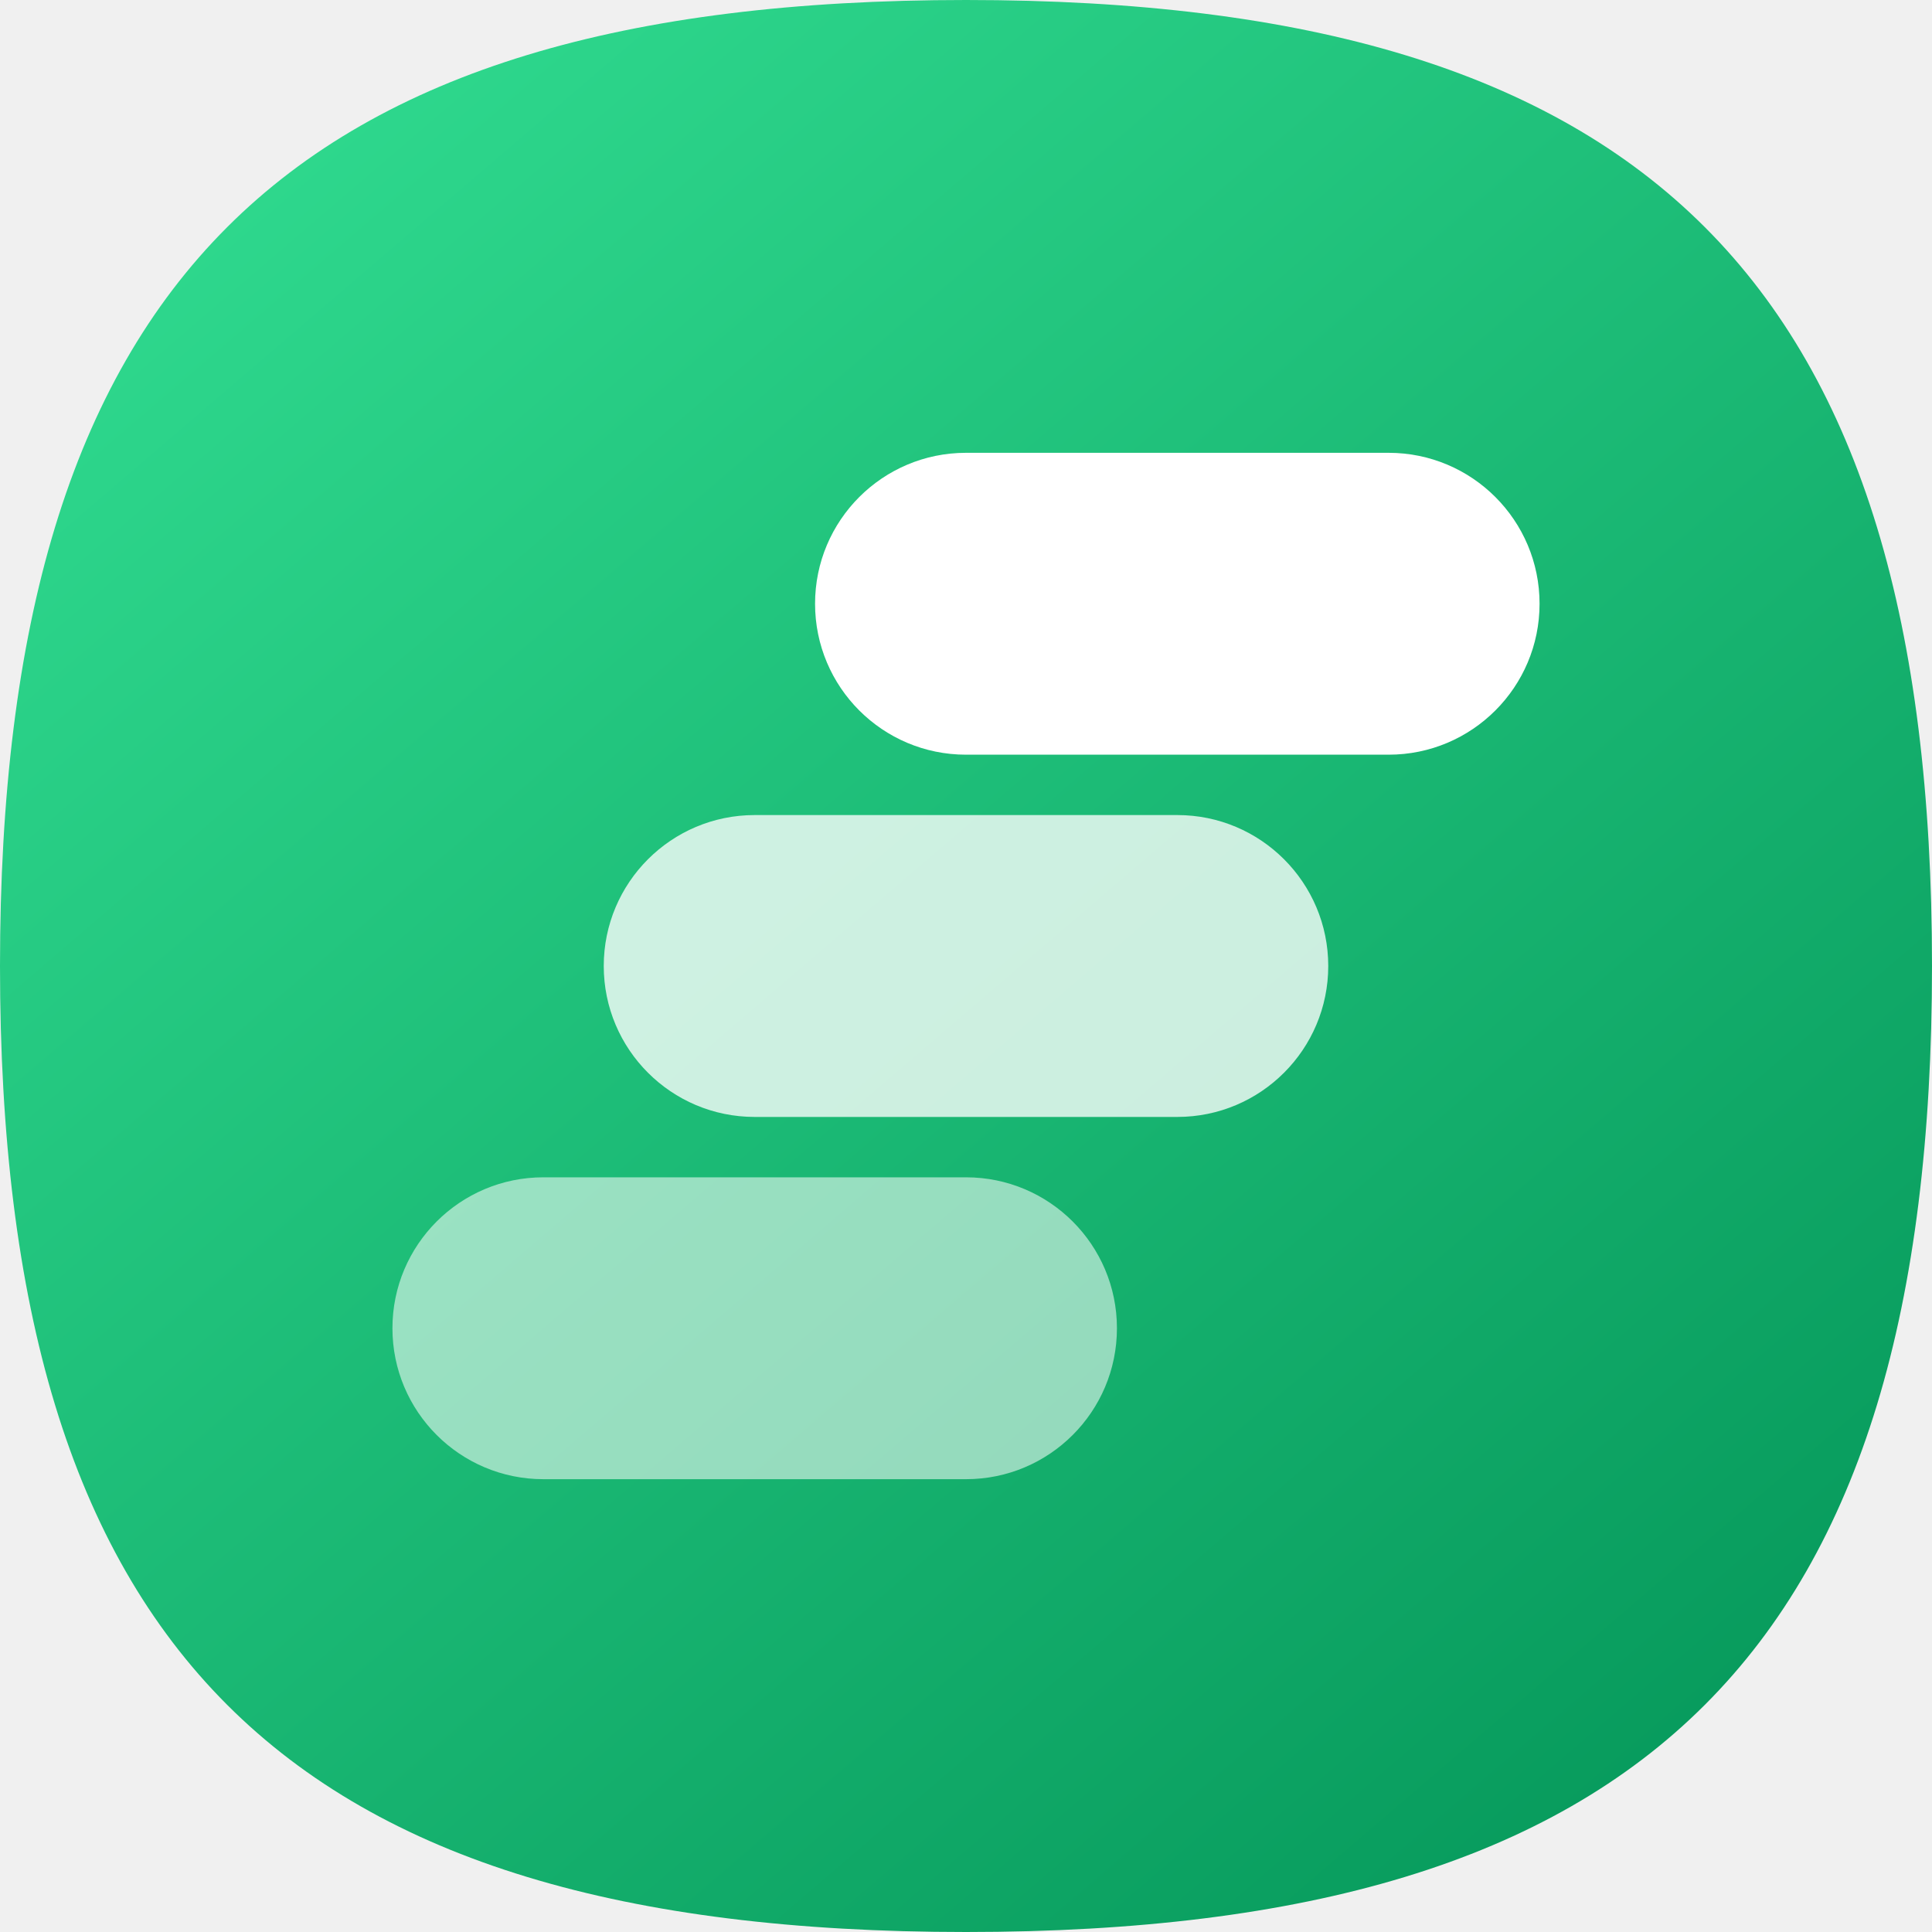
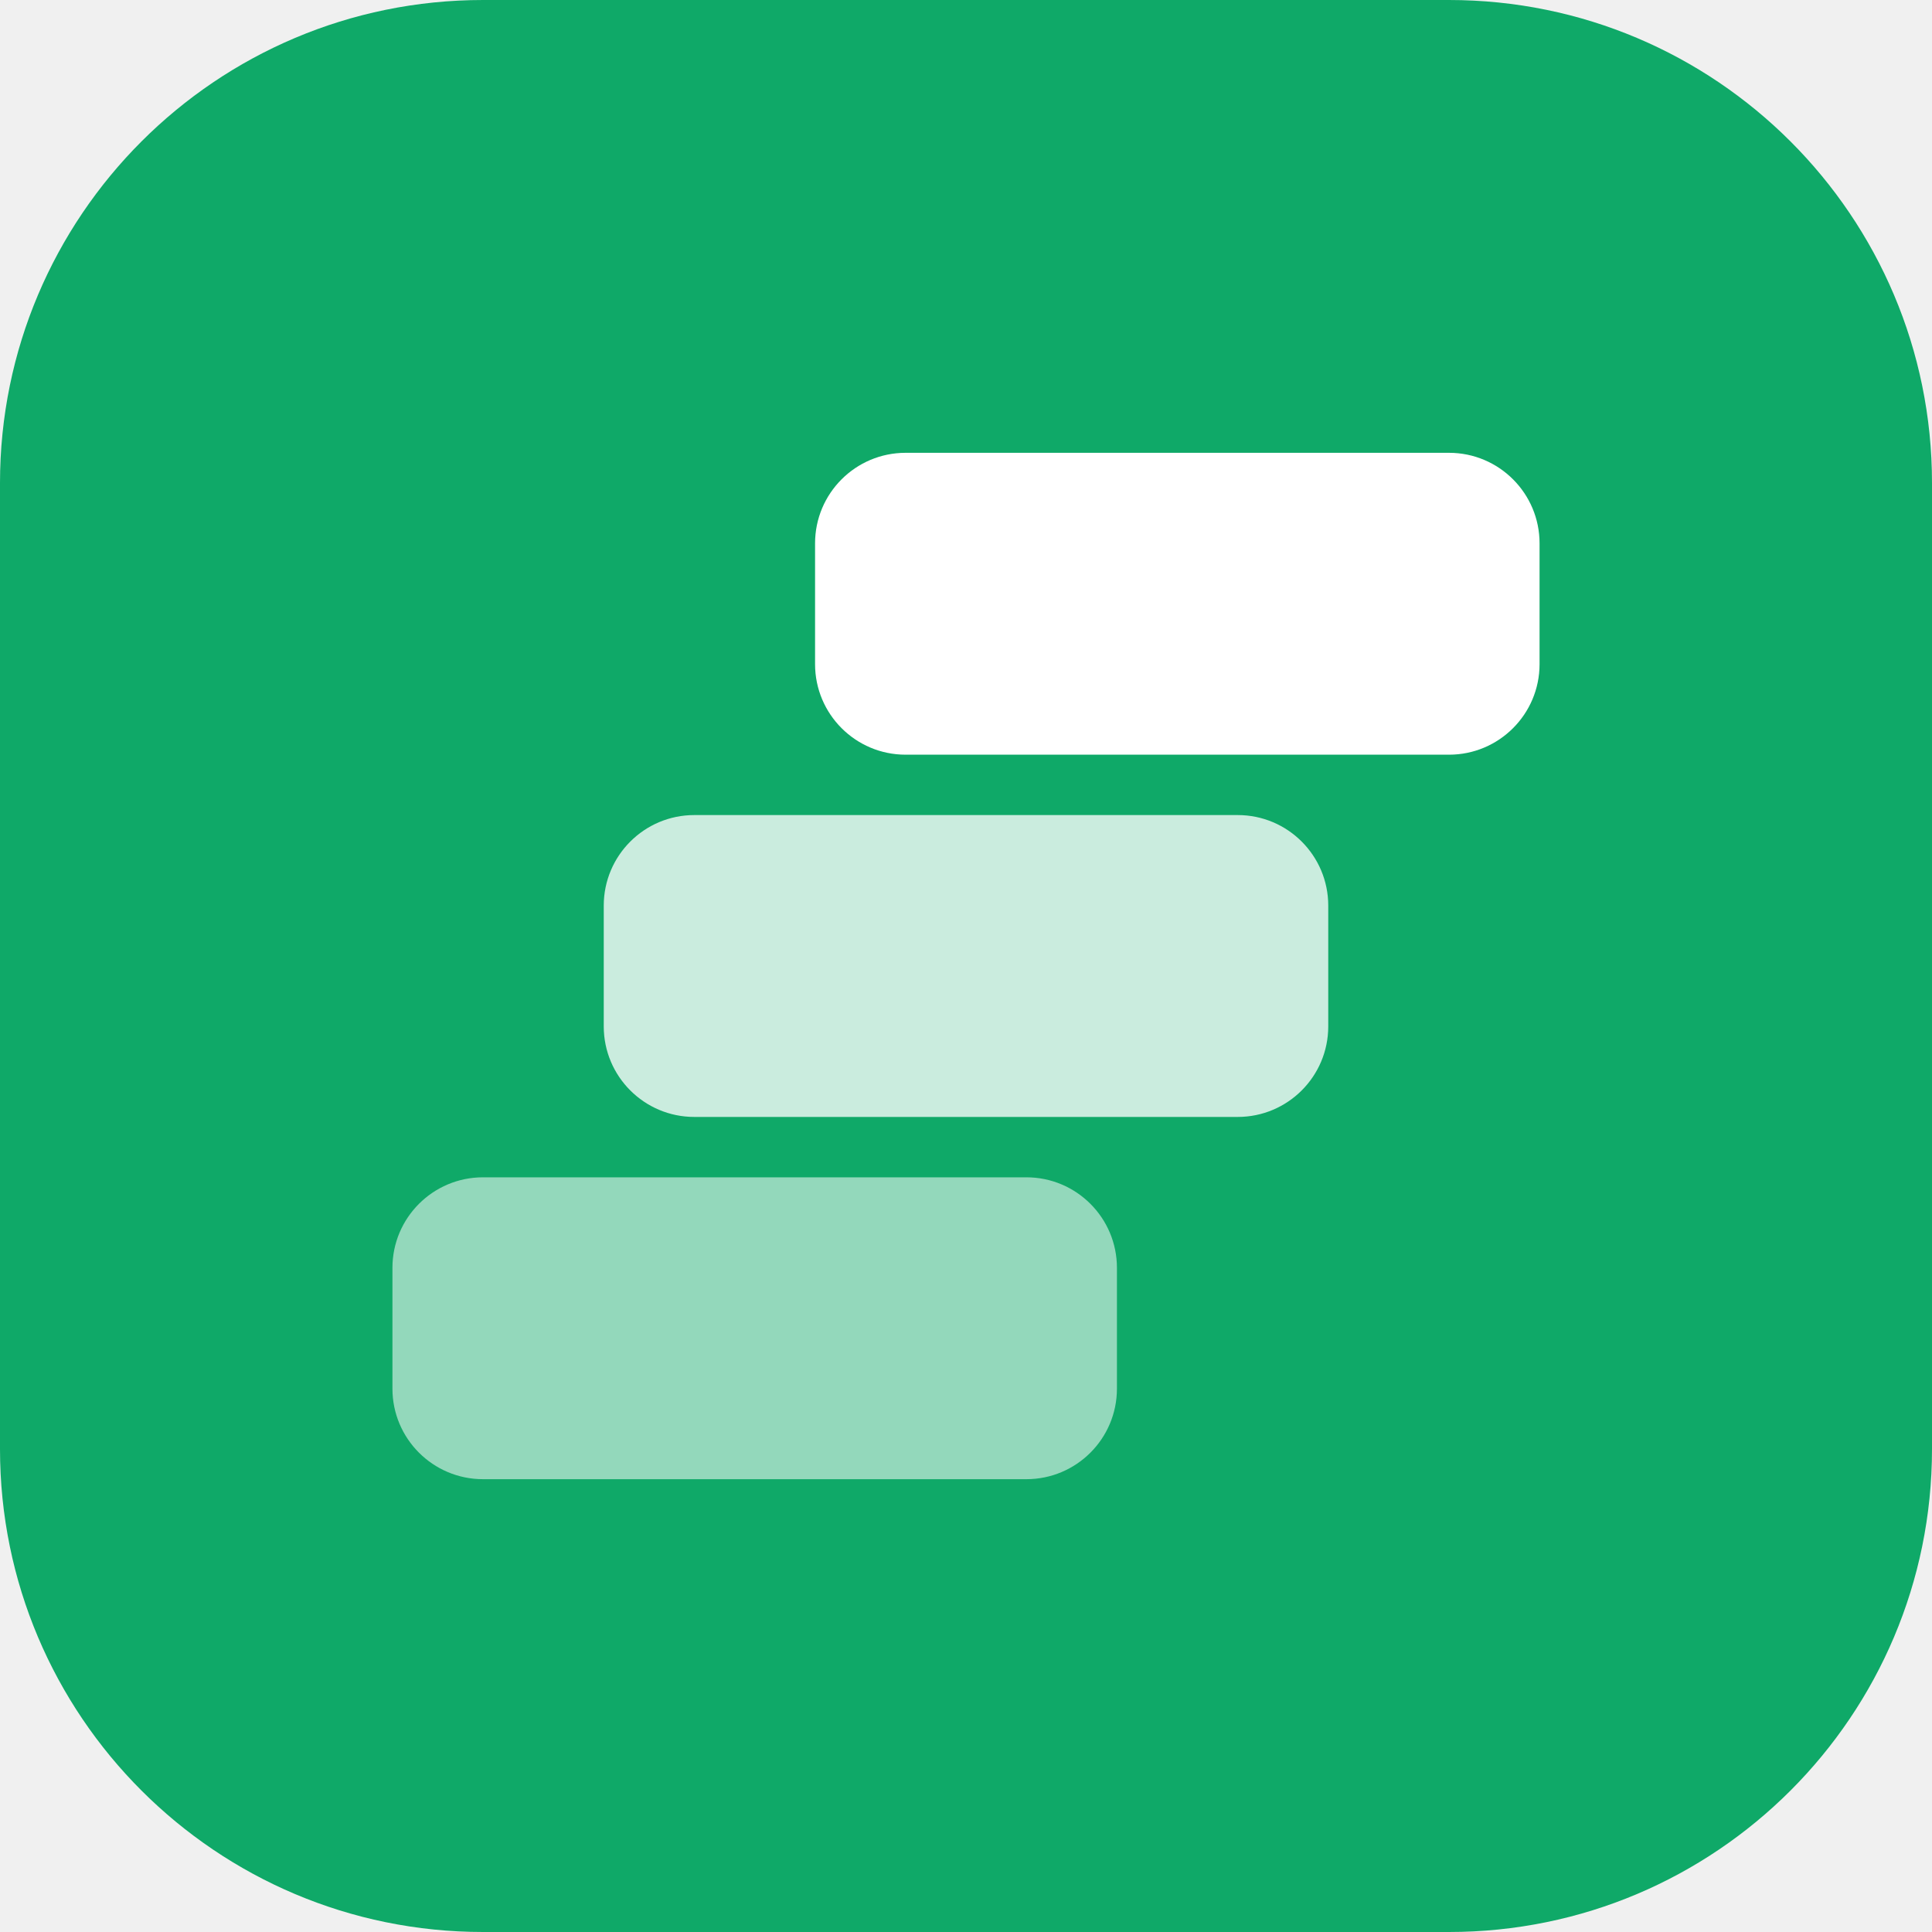
<svg xmlns="http://www.w3.org/2000/svg" viewBox="0 0 32 32">
-   <defs>
-     <linearGradient id="g" x1="4" y1="2" x2="28" y2="30" gradientUnits="userSpaceOnUse">
-       <stop stop-color="#2FD98E" />
-       <stop offset="1" stop-color="#079A5C" />
-     </linearGradient>
-   </defs>
-   <path d="M16 0c11.3 0 16 4.7 16 16s-4.7 16-16 16S0 27.3 0 16 4.7 0 16 0Z" fill="url(#g)" />
-   <rect x="6.5" y="19.5" width="12" height="5" rx="2.5" fill="#fff" fill-opacity=".55" />
-   <rect x="10" y="13.5" width="12" height="5" rx="2.5" fill="#fff" fill-opacity=".78" />
-   <rect x="13.5" y="7.5" width="12" height="5" rx="2.5" fill="#fff" />
+   <rect width="32" height="32" rx="8" fill="#0FA968" />
+   <rect x="6.5" y="19.5" width="12" height="5" rx="1.5" fill="#fff" fill-opacity=".55" />
+   <rect x="10" y="13.5" width="12" height="5" rx="1.5" fill="#fff" fill-opacity=".78" />
+   <rect x="13.5" y="7.5" width="12" height="5" rx="1.5" fill="#fff" />
</svg>
